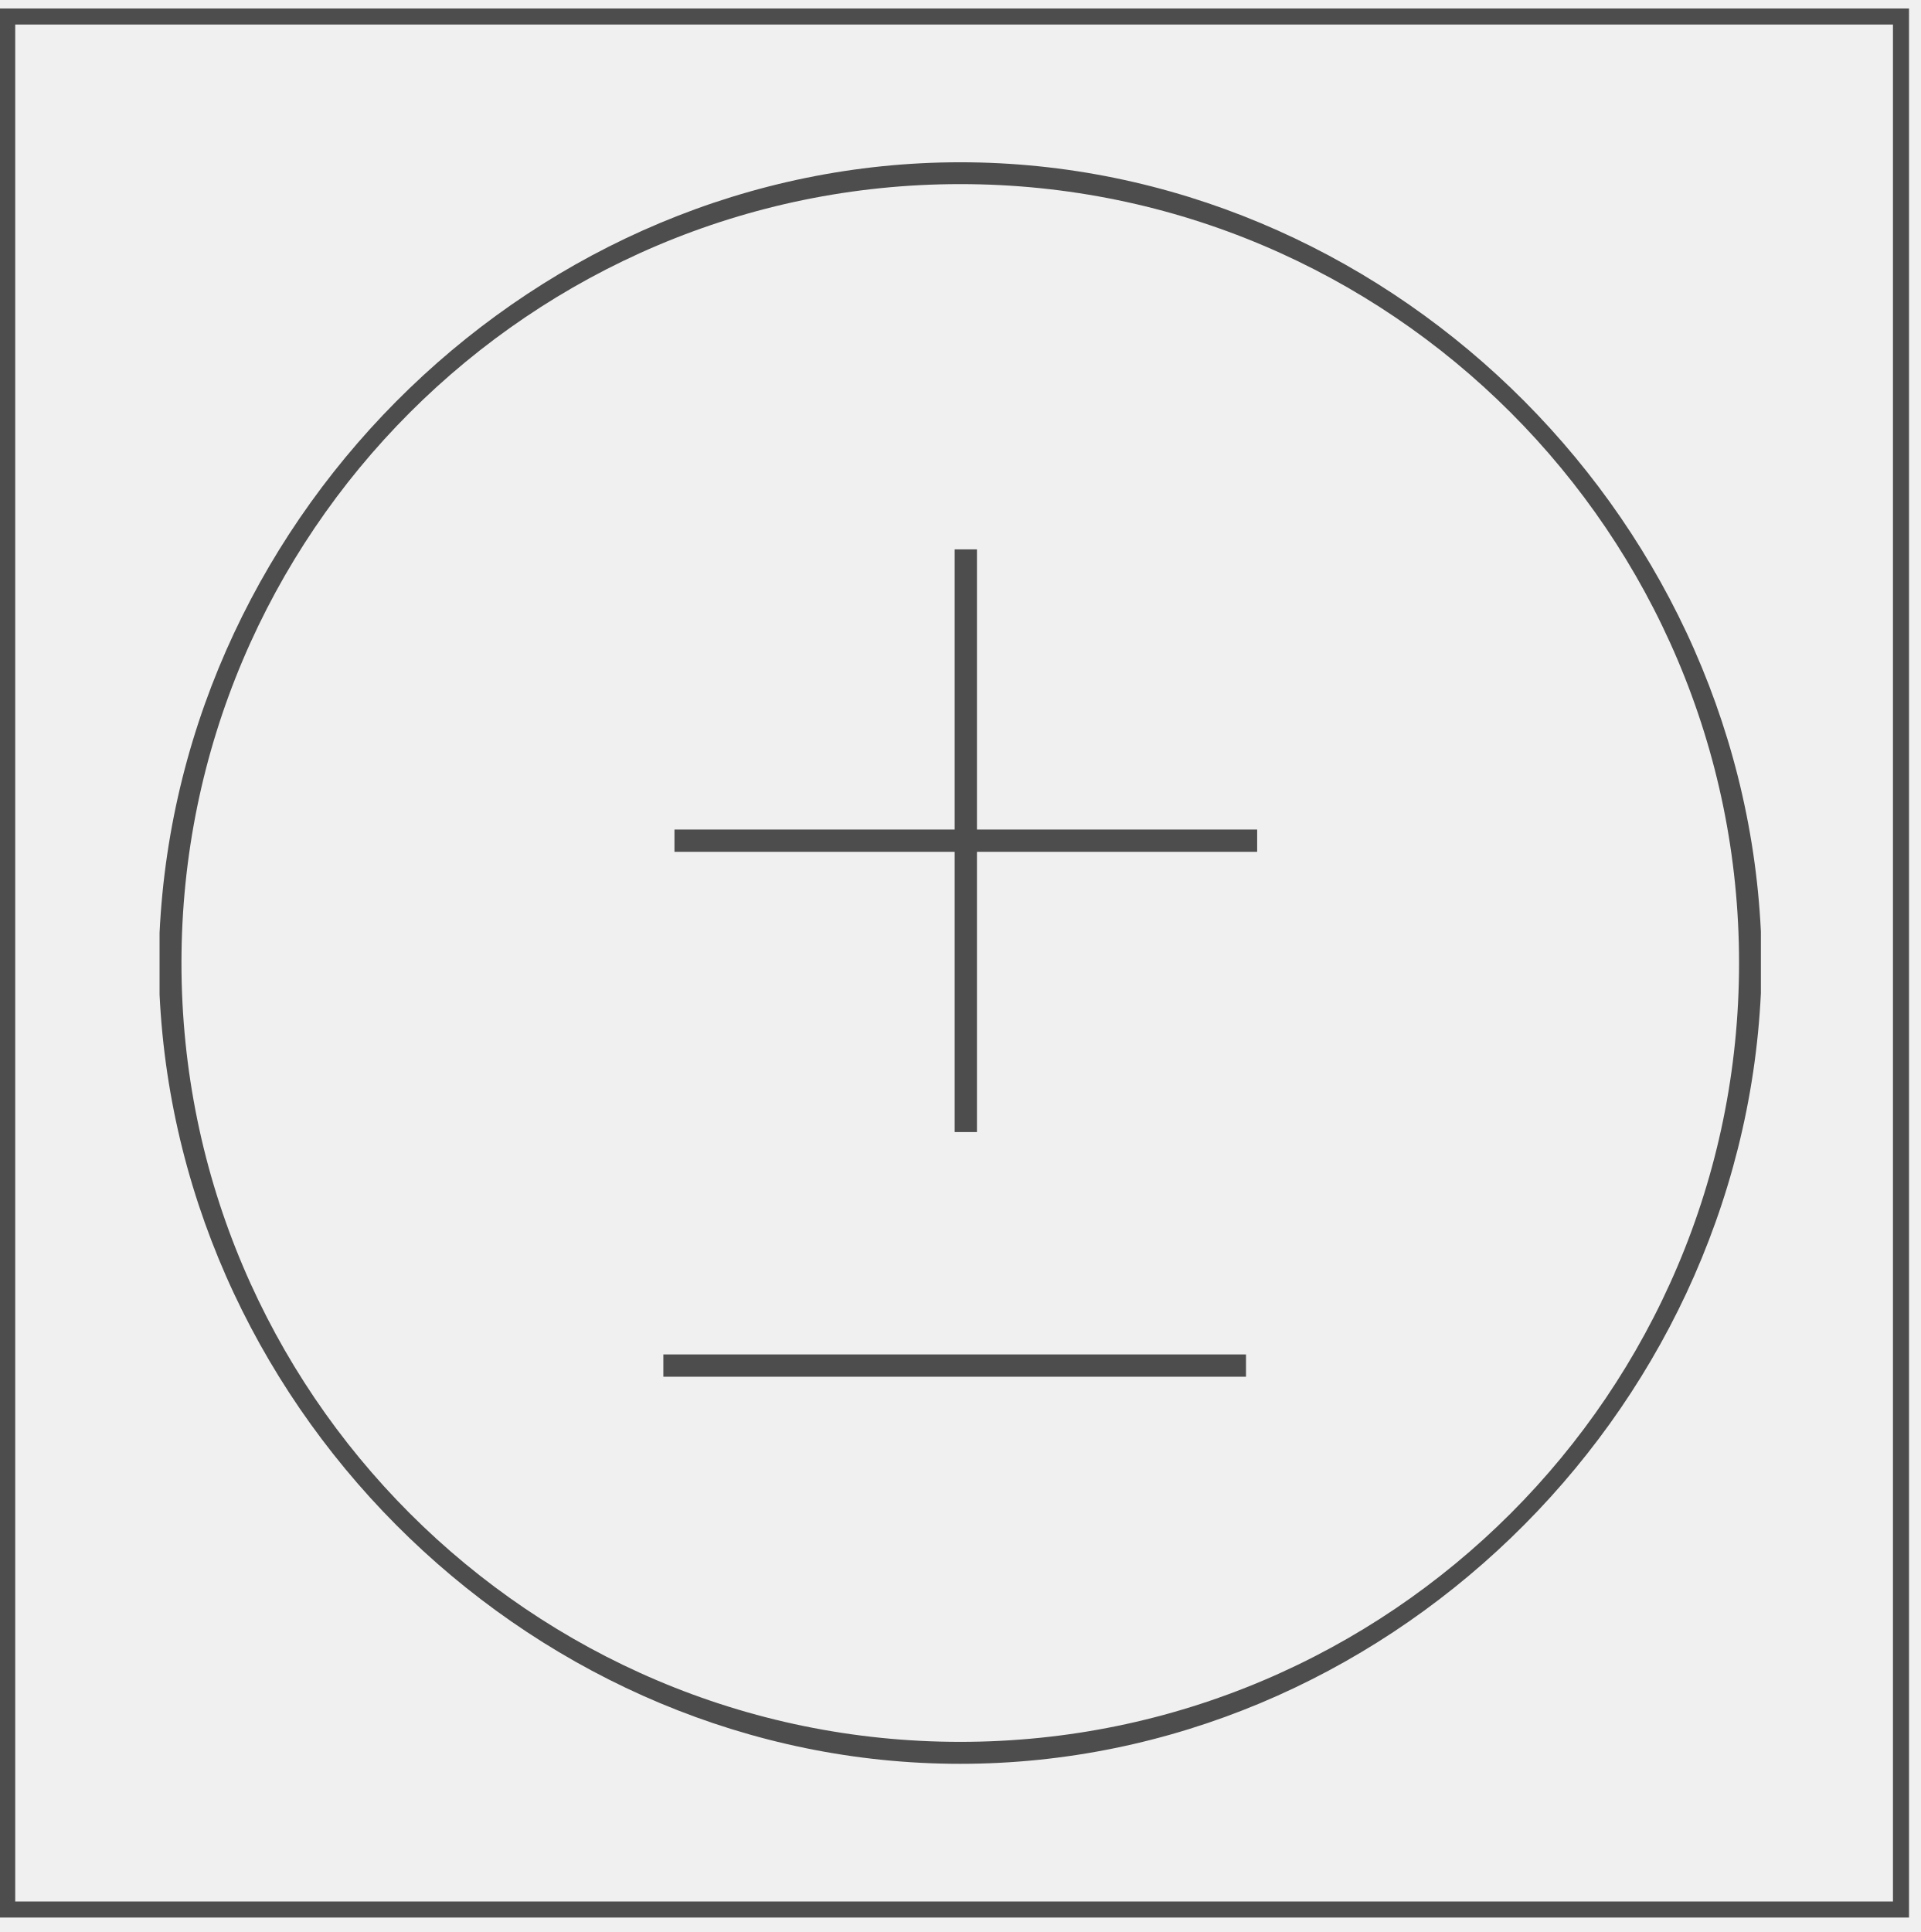
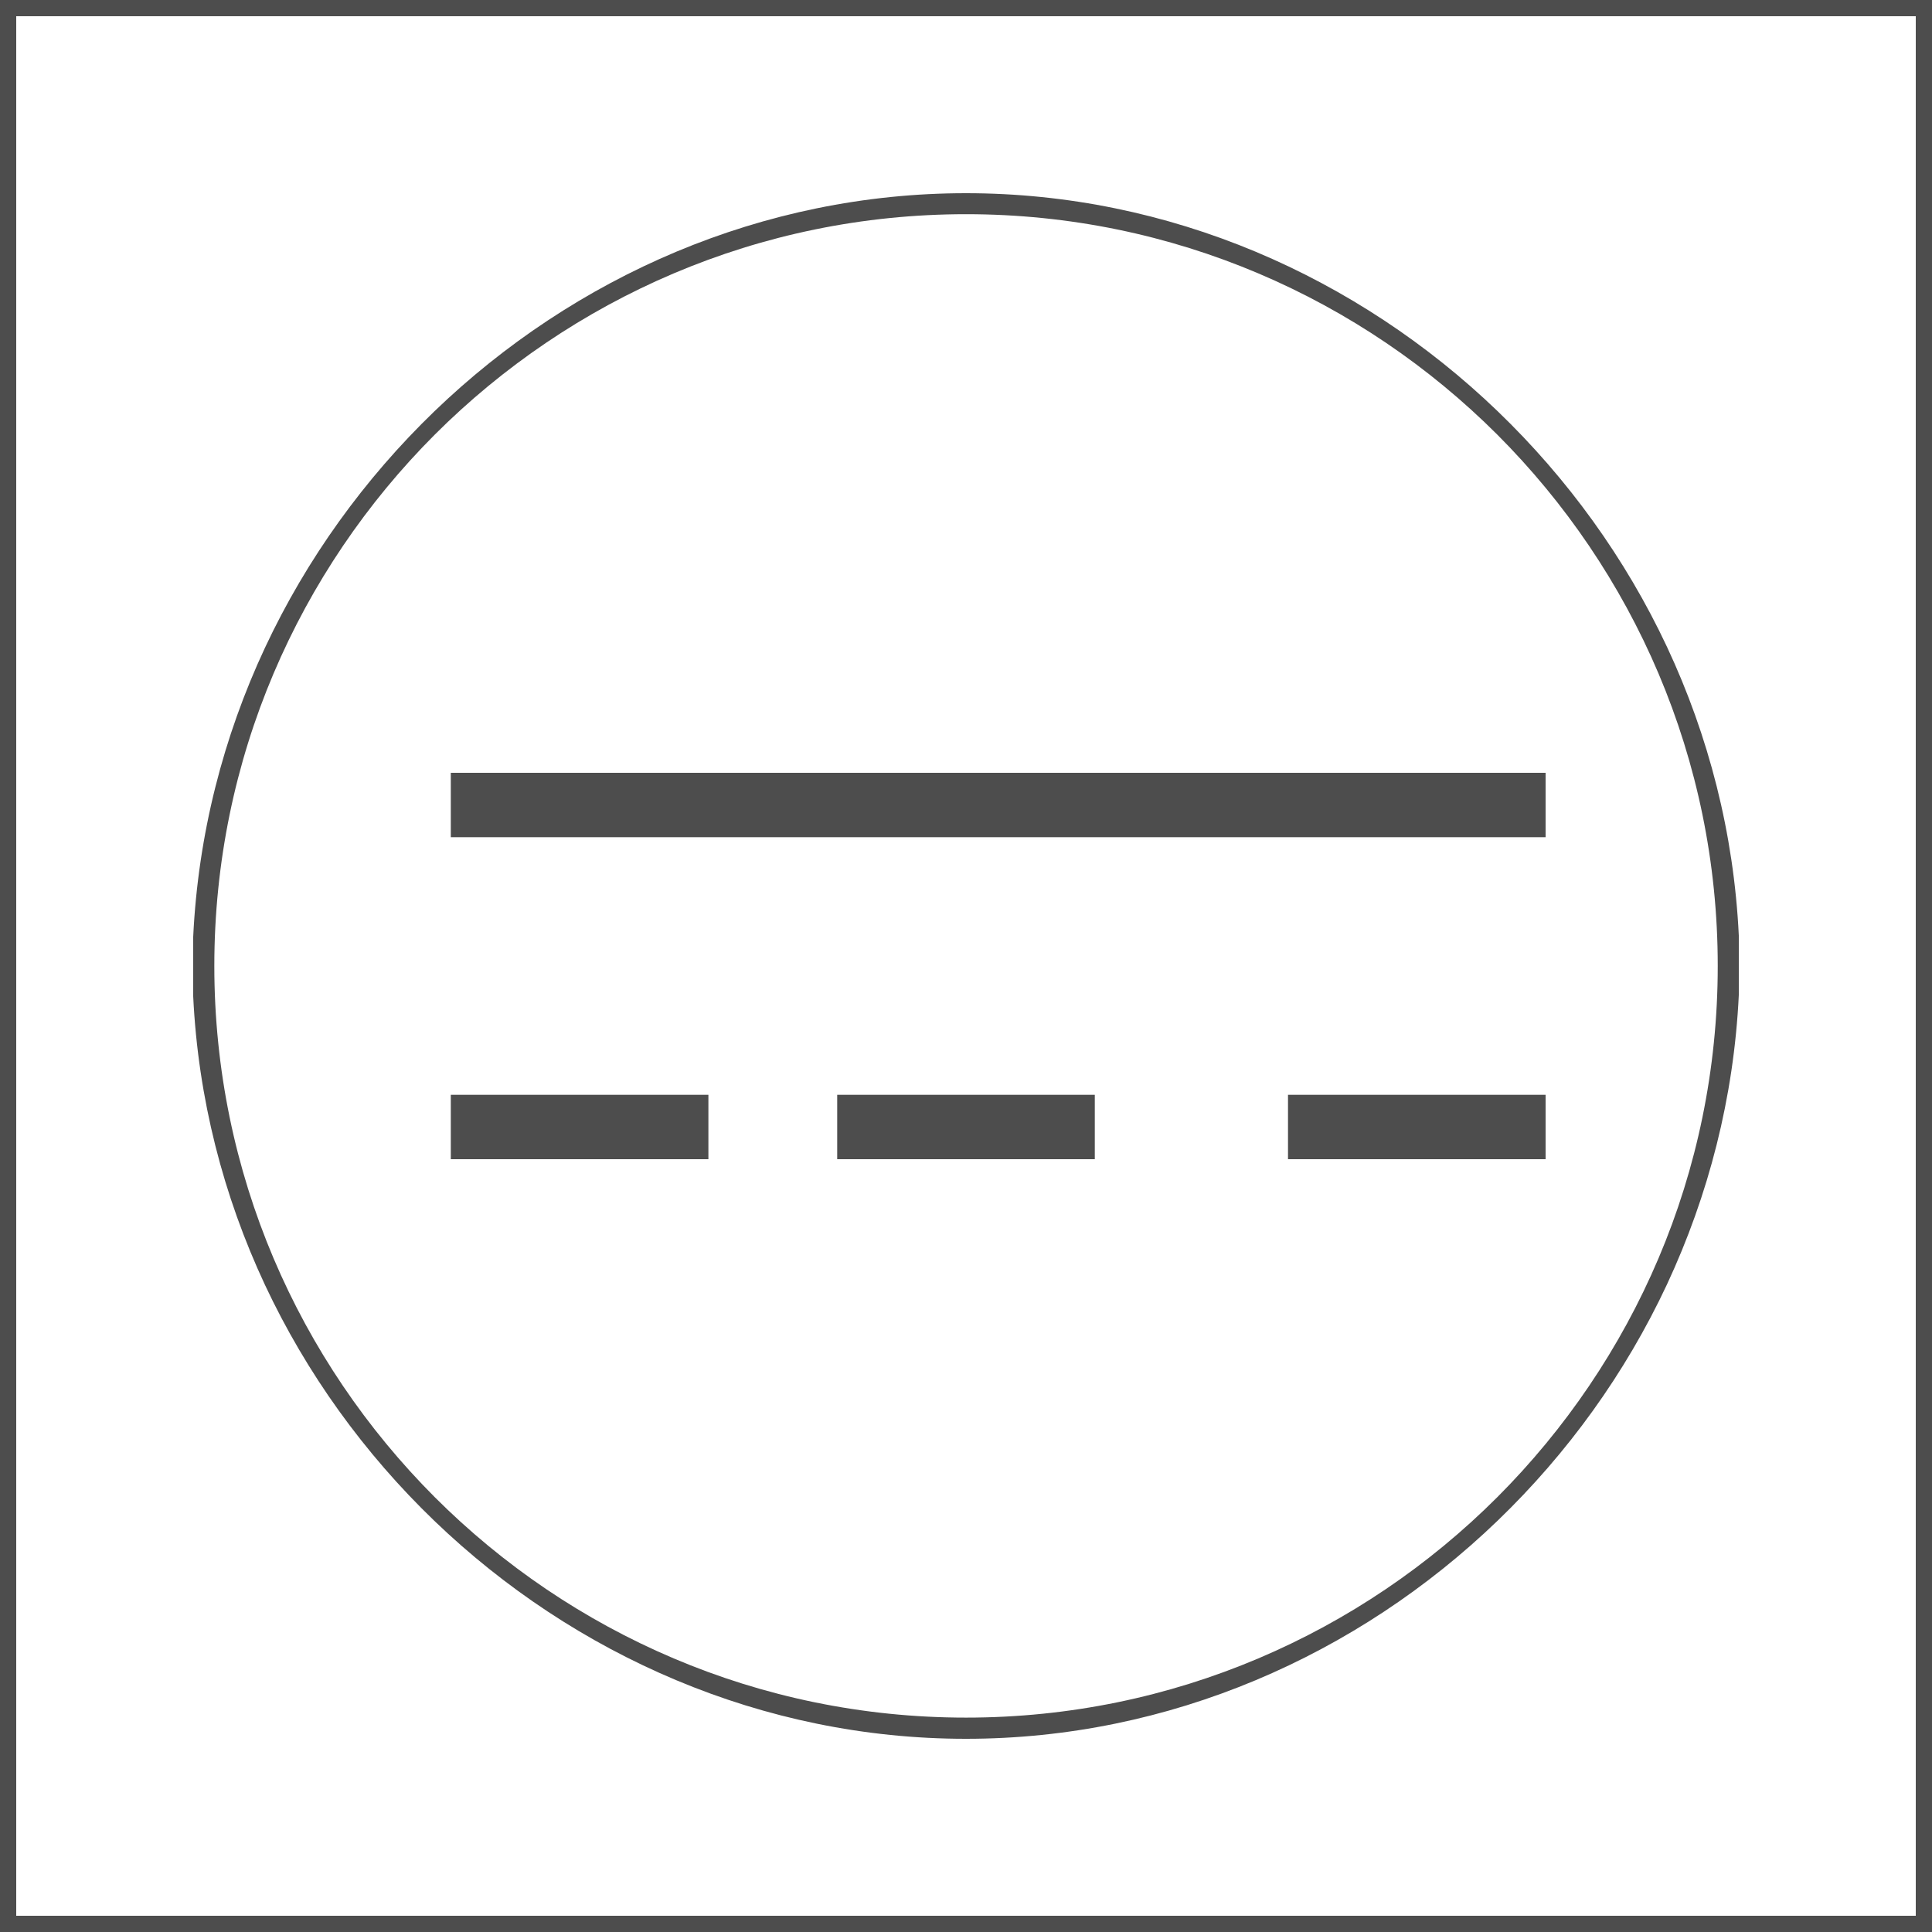
- <svg xmlns="http://www.w3.org/2000/svg" version="1.1" id="Layer_1" x="0px" y="0px" viewBox="0 0 29.91 30.086" style="enable-background:new 0 0 29.91 30.086;" xml:space="preserve">
-   <style type="text/css">
- 	.st0{fill:#115C78;}
- 	.st1{fill-rule:evenodd;clip-rule:evenodd;fill:#4D4D4D;}
- 	.st2{fill:#4D4D4D;}
- 	.st3{fill-rule:evenodd;clip-rule:evenodd;}
- 	.st4{fill:#FFFFFF;}
- 	.st5{fill:none;}
- 	.st6{fill:none;stroke:#4D4D4D;stroke-width:0.3;stroke-miterlimit:10;}
- 	.st7{fill:#4D4D4D;stroke:#4D4D4D;stroke-width:0.1;stroke-miterlimit:10;}
- 	.st8{fill:#F0047F;}
- 	.st9{fill:none;stroke:#4D4D4D;stroke-width:0;stroke-linecap:round;stroke-linejoin:round;}
- 	.st10{fill:none;stroke:#4D4D4D;stroke-width:0.25;stroke-miterlimit:10;}
- 	.st11{fill:none;stroke:#4D4D4D;stroke-width:0.2;stroke-miterlimit:10;}
- 	.st12{fill:none;stroke:#4D4D4D;stroke-width:0.8;stroke-miterlimit:10;}
- 	.st13{fill:#4D4D4D;stroke:#4D4D4D;stroke-width:0.3;stroke-miterlimit:10;}
- 	.st14{fill:none;stroke:#4D4D4D;stroke-width:0.24;stroke-miterlimit:10;}
- </style>
-   <g>
-     <path class="st2" d="M27.424,15.467l0-0.24l0-0.24l0-0.24l0-0.24c-0.079-1.649-0.487-3.223-1.158-4.655s-1.605-2.724-2.734-3.809   s-2.453-1.964-3.905-2.572s-3.032-0.944-4.672-0.944c-1.64,0-3.22,0.336-4.672,0.944S7.507,4.96,6.378,6.047   S4.316,8.426,3.644,9.861s-1.08,3.012-1.159,4.666l0,0.24l0,0.24l0,0.24l0,0.24c0.079,1.649,0.487,3.223,1.158,4.655   s1.605,2.724,2.734,3.809s2.453,1.964,3.905,2.572s3.032,0.944,4.672,0.944c1.64,0,3.22-0.336,4.672-0.944   c1.452-0.608,2.776-1.488,3.905-2.574s2.063-2.379,2.734-3.814C26.936,18.698,27.345,17.121,27.424,15.467z M14.955,27.125   c-1.672,0-3.266-0.34-4.716-0.955c-1.451-0.615-2.758-1.504-3.856-2.602s-1.987-2.405-2.602-3.856   c-0.615-1.451-0.955-3.044-0.955-4.716s0.34-3.266,0.955-4.716s1.504-2.758,2.602-3.856s2.405-1.987,3.856-2.602   s3.044-0.955,4.716-0.955s3.266,0.34,4.716,0.955c1.451,0.615,2.758,1.504,3.856,2.602s1.987,2.405,2.602,3.856   c0.615,1.451,0.955,3.044,0.955,4.716s-0.34,3.266-0.955,4.716c-0.615,1.451-1.504,2.758-2.602,3.856s-2.405,1.987-3.856,2.602   C18.221,26.785,16.627,27.125,14.955,27.125z" />
-   </g>
-   <g>
-     <g>
-       <polygon class="st2" points="15.128,8.555 15.042,8.555 14.955,8.555 14.868,8.555 14.868,10.823 14.868,13.092 14.868,15.361     14.868,17.629 14.955,17.629 15.042,17.629 15.128,17.629 15.215,17.629 15.215,15.361 15.215,13.092 15.215,10.823 15.215,8.555       " />
-     </g>
-   </g>
-   <g>
-     <g>
-       <polygon class="st2" points="17.31,12.918 15.042,12.918 12.773,12.918 10.504,12.918 10.504,13.005 10.504,13.092 10.504,13.179     10.504,13.265 12.773,13.265 15.042,13.265 17.31,13.265 19.579,13.265 19.579,13.179 19.579,13.092 19.579,13.005 19.579,12.918       " />
-     </g>
-   </g>
-   <g>
-     <g>
-       <polygon class="st2" points="17.137,21.092 14.868,21.092 12.599,21.092 10.331,21.092 10.331,21.179 10.331,21.265     10.331,21.352 10.331,21.439 12.599,21.439 14.868,21.439 17.137,21.439 19.405,21.439 19.405,21.352 19.405,21.265     19.405,21.179 19.405,21.092   " />
-     </g>
-   </g>
-   <polygon class="st10" points="0.112,0.257 7.485,0.257 14.859,0.257 22.232,0.257 29.606,0.257 29.606,7.627 29.606,14.997   29.606,22.367 29.606,29.736 22.232,29.736 14.859,29.736 7.485,29.736 0.112,29.736 0.112,22.367 0.112,14.997 0.112,7.627 " />
+ <svg xmlns="http://www.w3.org/2000/svg" width="30" height="30" viewBox="0 0 30 30" fill="none">
+   <rect width="30" height="30" fill="white" />
+   <path d="M30 30H22.5H15H7.5H0V22.5V15.001V7.5V0H7.5H15H22.5H30V7.5V14.999V22.499V30ZM0.252 29.748H7.626H15H22.374H29.748V22.374V15.001V7.626V0.252H22.374H15H7.626H0.252V7.626V14.999V22.373V29.748Z" fill="#4D4D4D" />
+   <path d="M27 15.451V15.22V14.989V14.758V14.527C26.924 12.94 26.531 11.425 25.886 10.047C25.24 8.669 24.34 7.428 23.254 6.384C22.167 5.339 20.893 4.494 19.496 3.908C18.098 3.323 16.578 3 14.999 3C13.421 3 11.901 3.323 10.503 3.908C9.106 4.494 7.833 5.34 6.746 6.386C5.66 7.433 4.762 8.676 4.115 10.057C3.469 11.438 3.076 12.956 3 14.547V14.778V15.009V15.24V15.471C3.076 17.058 3.469 18.573 4.114 19.951C4.76 21.329 5.659 22.572 6.745 23.616C7.832 24.66 9.106 25.506 10.503 26.091C11.901 26.677 13.421 27 14.999 27C16.578 27 18.098 26.677 19.496 26.091C20.893 25.506 22.167 24.66 23.254 23.614C24.34 22.569 25.239 21.325 25.885 19.944C26.53 18.56 26.924 17.043 27 15.451ZM15.001 26.671C13.391 26.671 11.857 26.344 10.462 25.752C9.066 25.16 7.808 24.305 6.751 23.248C5.695 22.191 4.839 20.933 4.247 19.537C3.655 18.141 3.328 16.608 3.328 14.999C3.328 13.389 3.655 11.855 4.247 10.46C4.839 9.065 5.695 7.806 6.751 6.749C7.808 5.693 9.066 4.837 10.462 4.245C11.858 3.653 13.391 3.326 15.001 3.326C16.61 3.326 18.143 3.653 19.539 4.245C20.935 4.837 22.193 5.693 23.25 6.749C24.306 7.806 25.162 9.064 25.754 10.46C26.346 11.857 26.673 13.389 26.673 14.999C26.673 16.608 26.346 18.142 25.754 19.537C25.162 20.933 24.306 22.191 23.25 23.248C22.193 24.305 20.935 25.16 19.539 25.752C18.143 26.344 16.61 26.671 15.001 26.671Z" fill="#4D4D4D" />
+   <rect x="7" y="12" width="17" height="1" fill="#4D4D4D" />
+   <rect x="7" y="17" width="4" height="1" fill="#4D4D4D" />
+   <rect x="13" y="17" width="4" height="1" fill="#4D4D4D" />
+   <rect x="20" y="17" width="4" height="1" fill="#4D4D4D" />
</svg>
